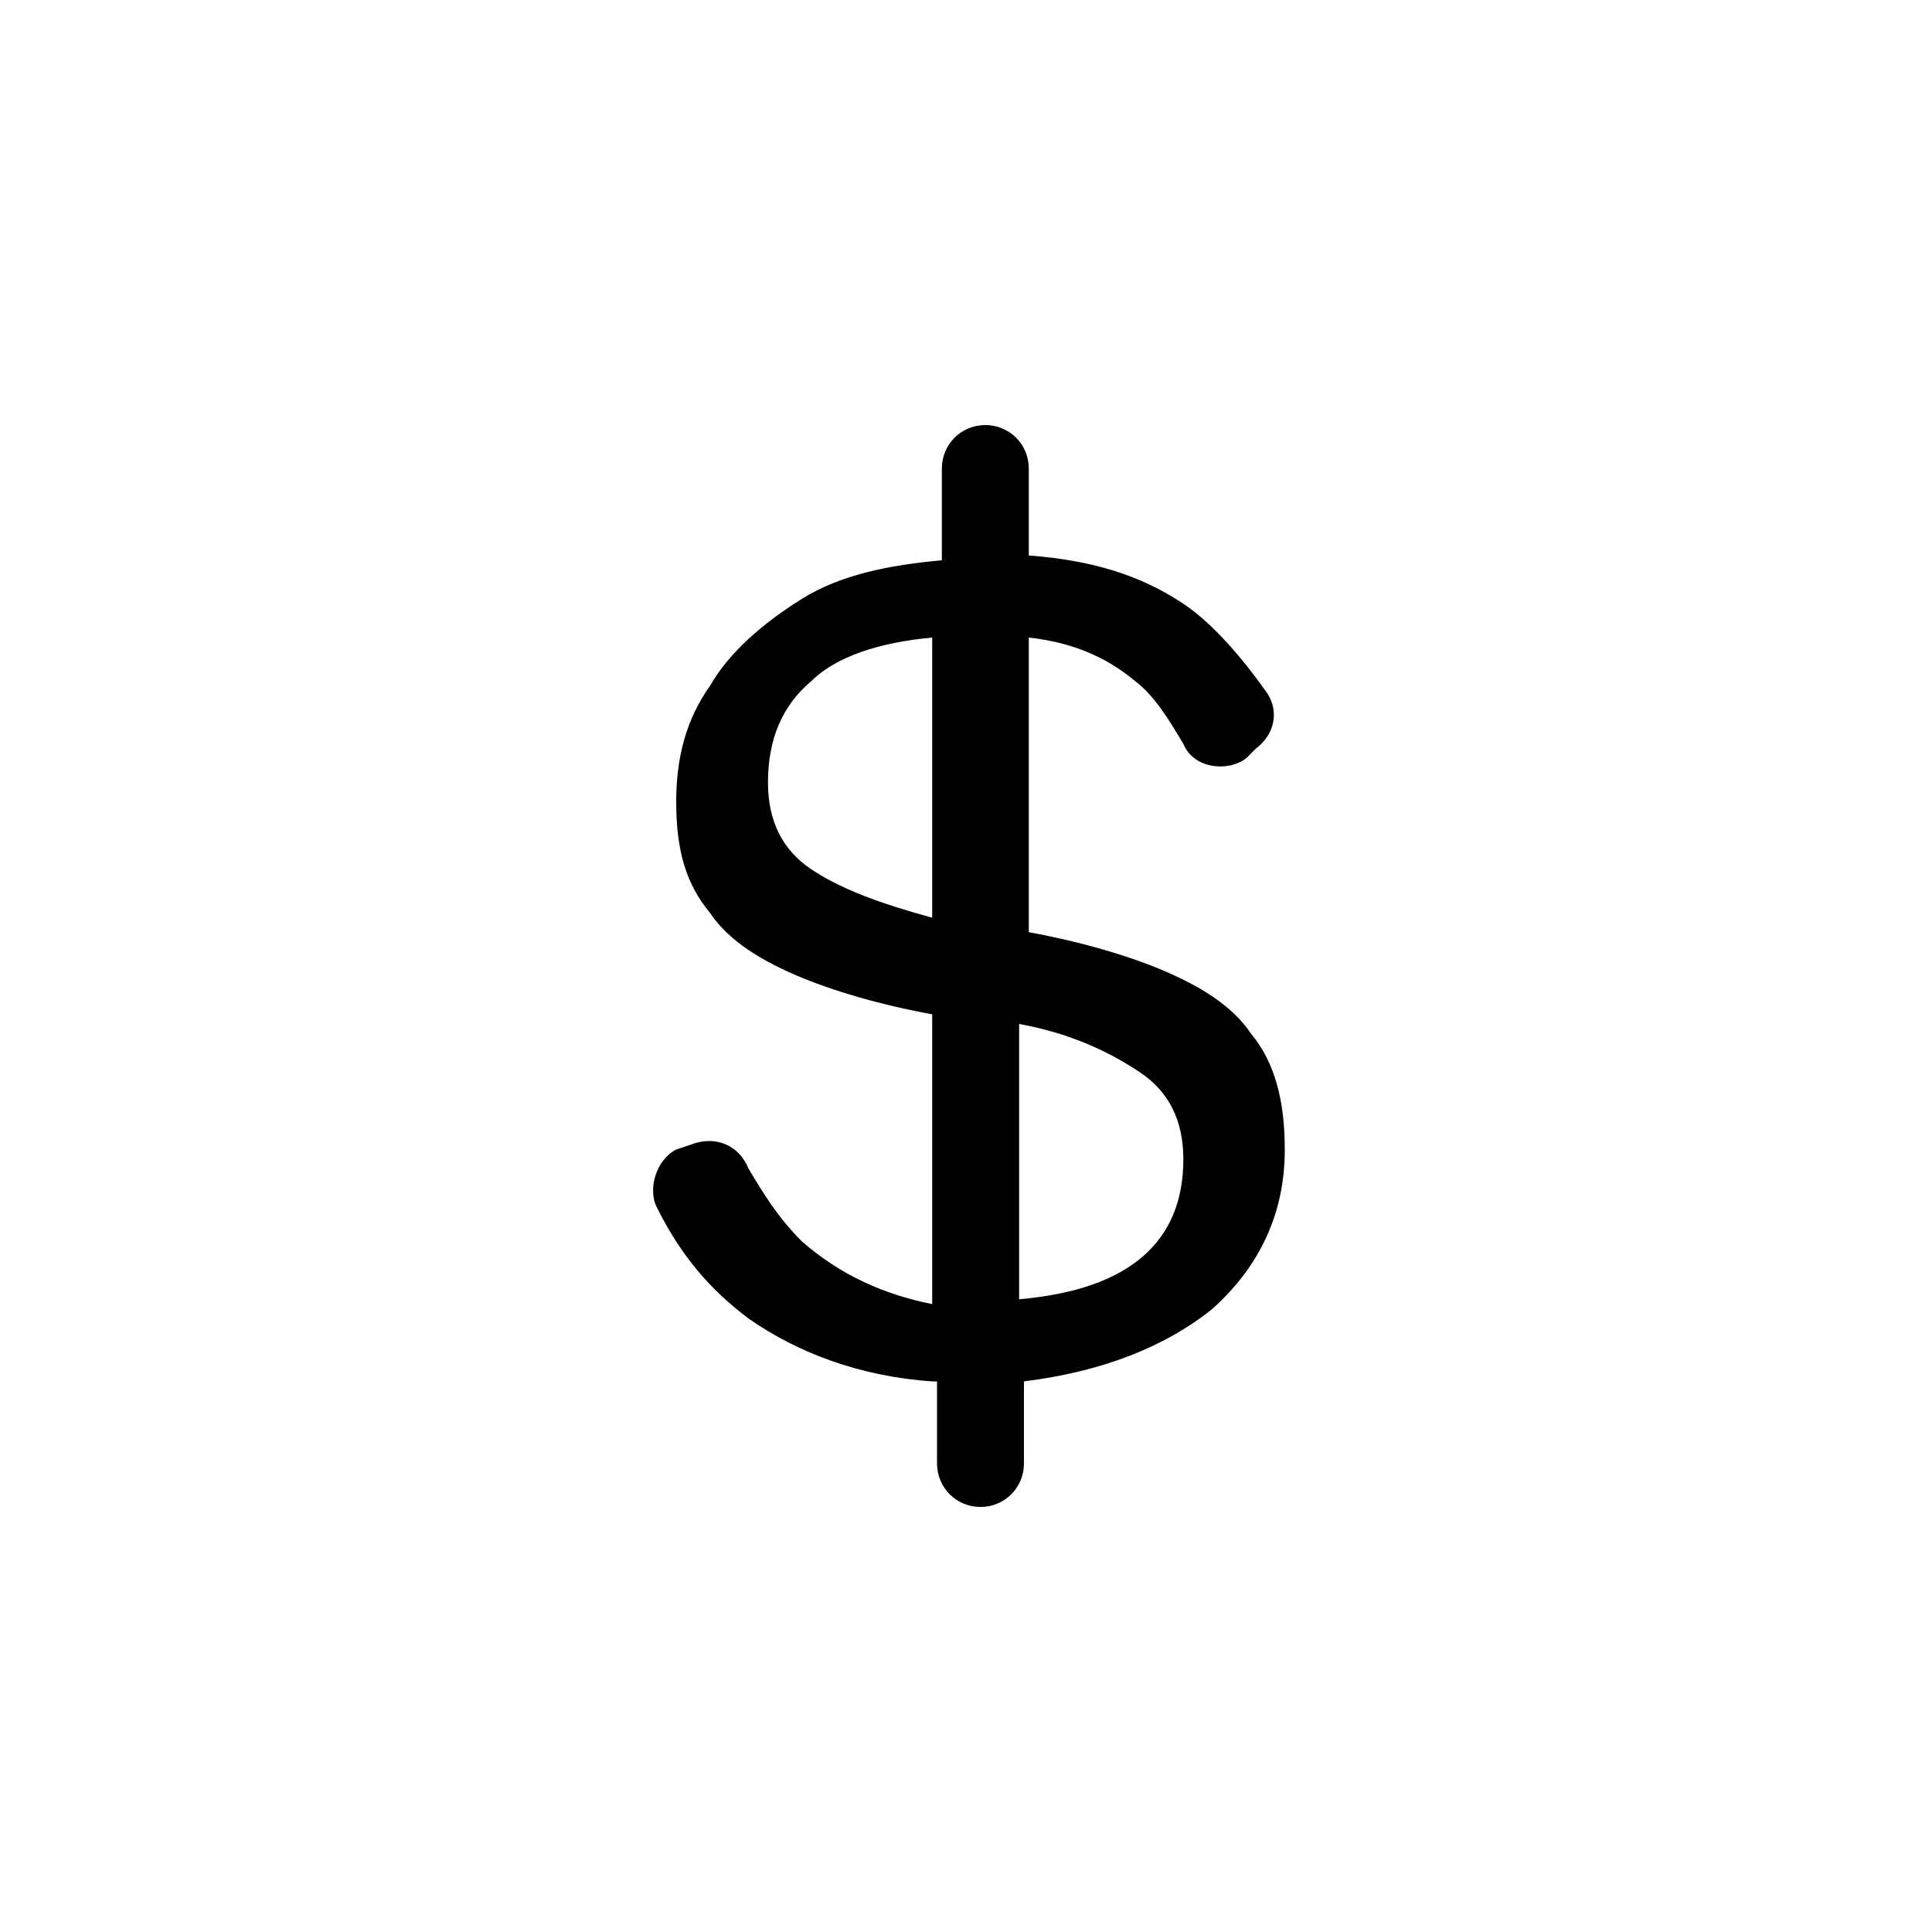
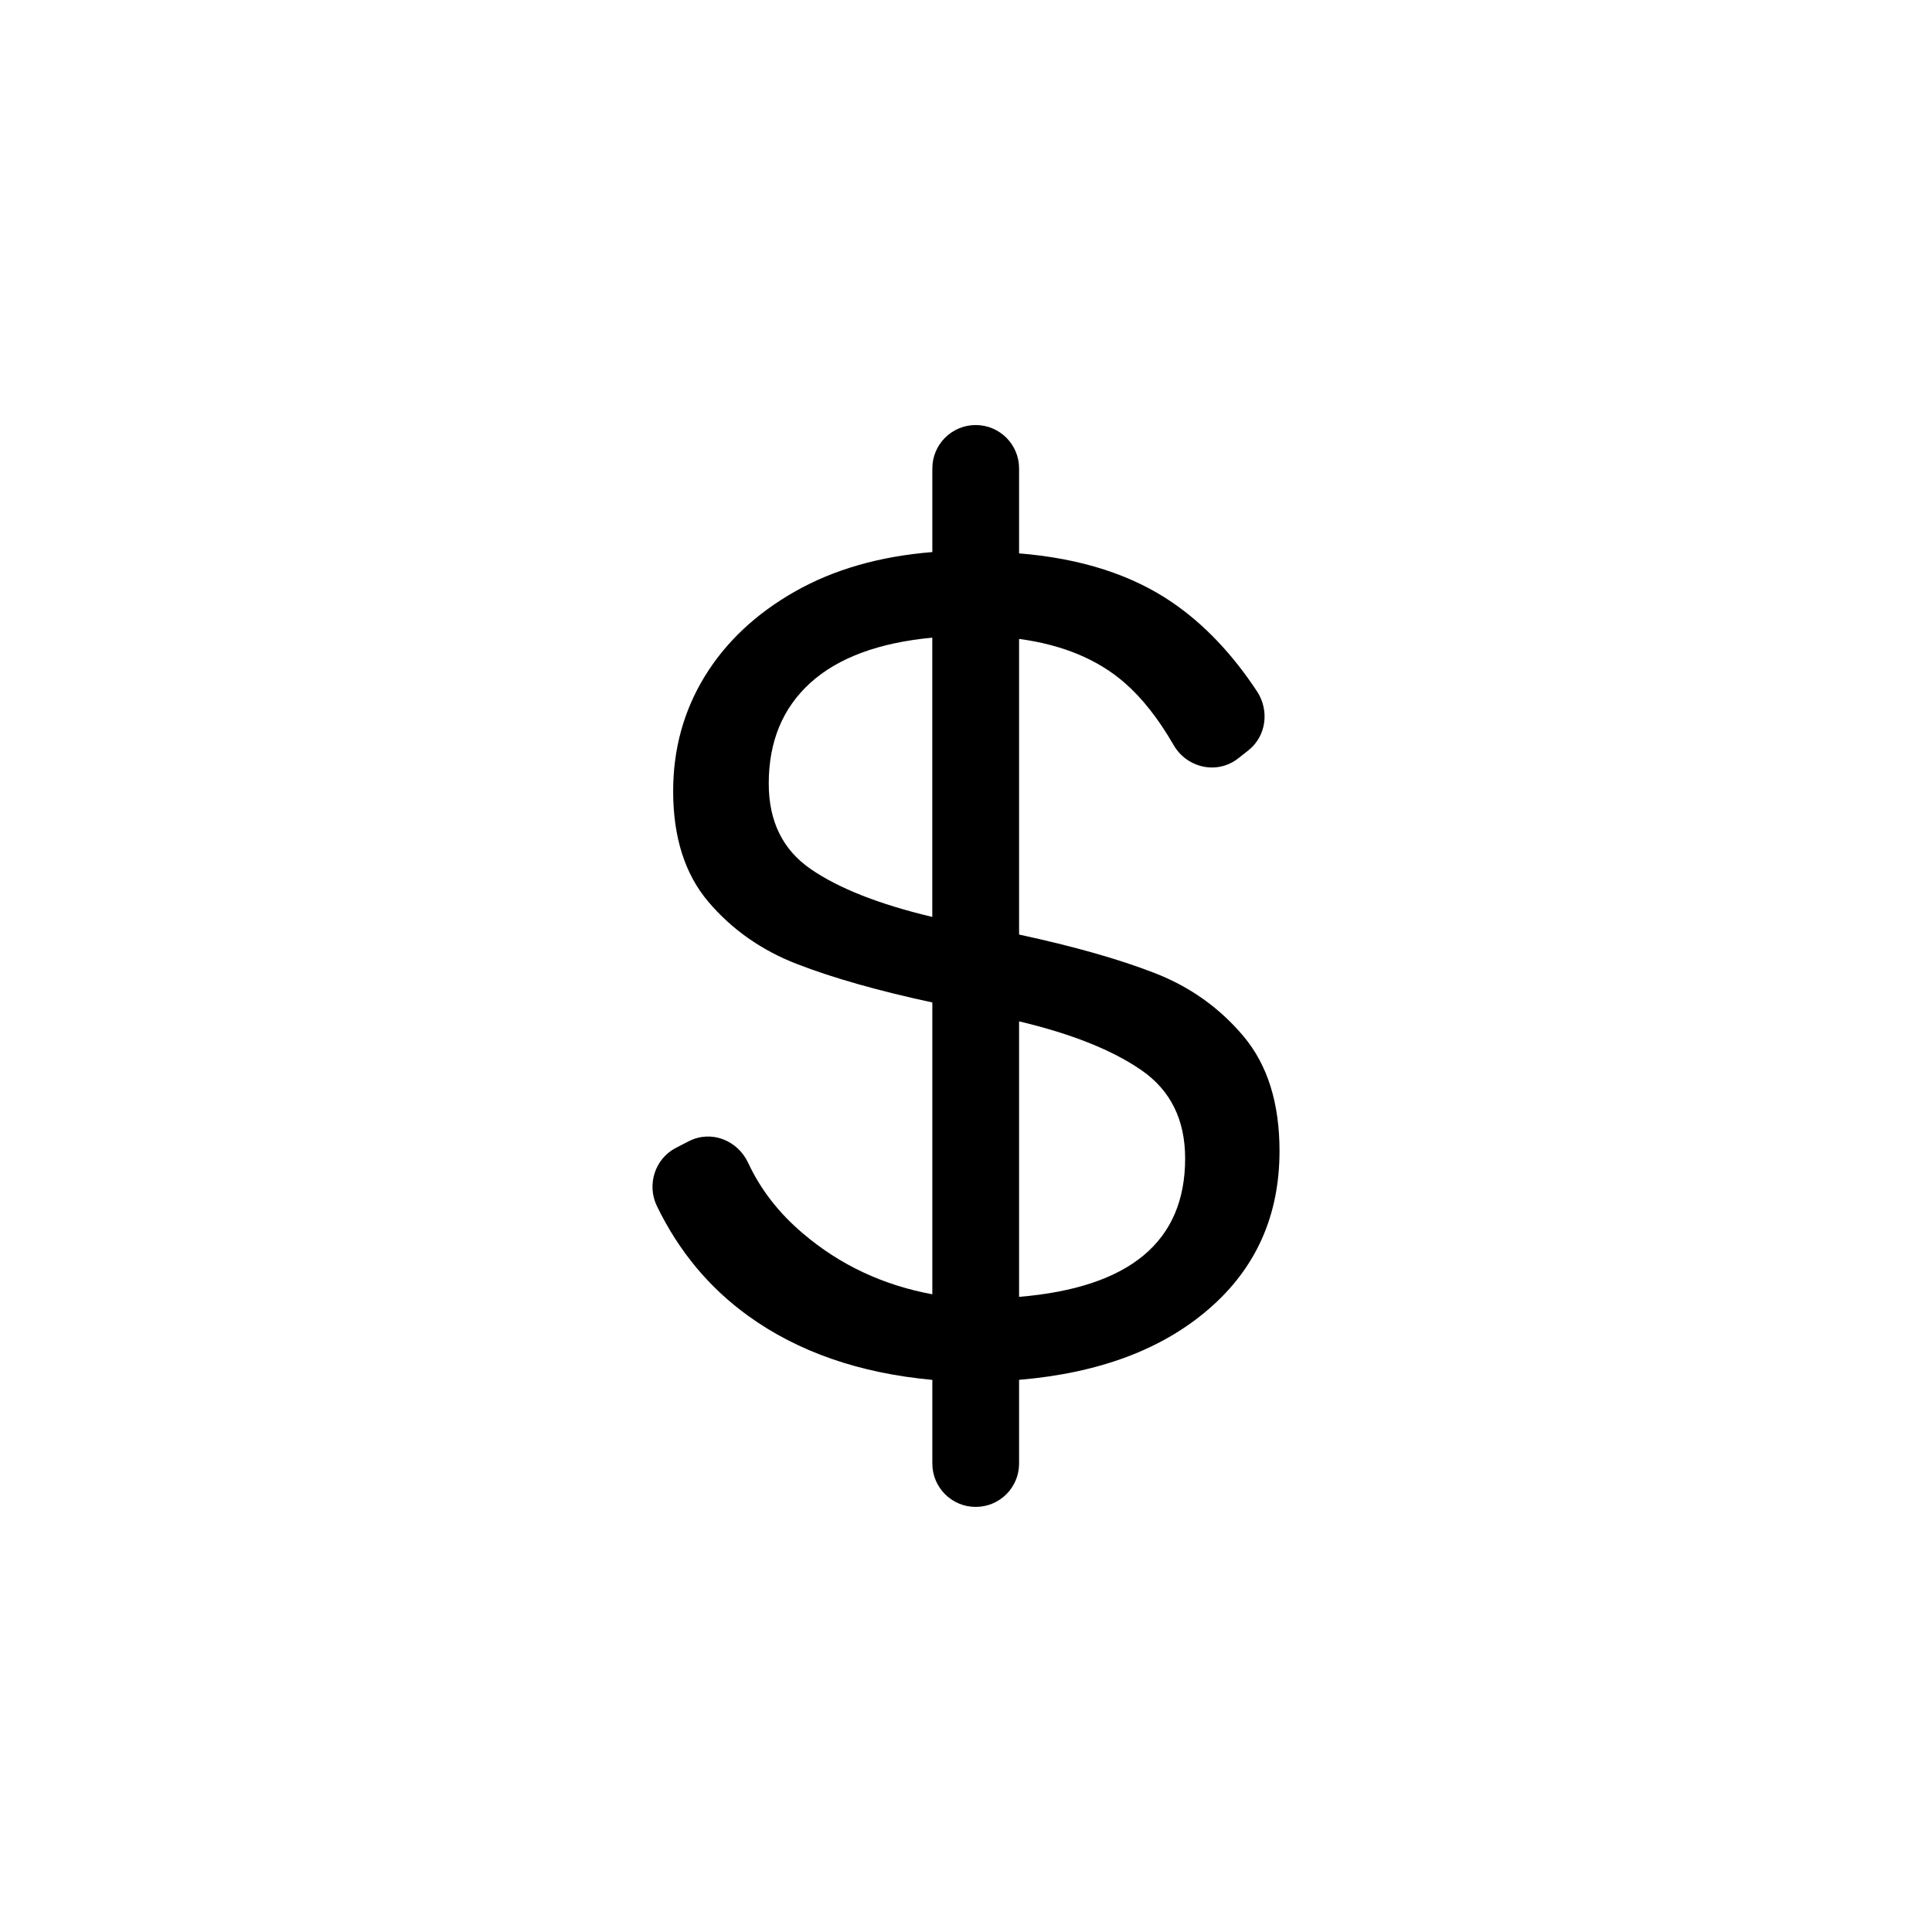
<svg xmlns="http://www.w3.org/2000/svg" version="1.1" id="Layer_1" x="0px" y="0px" viewBox="0 0 40 40" style="enable-background:new 0 0 40 40;" xml:space="preserve">
  <g>
-     <path d="M19.3,28.6c-1.5-0.1-2.8-0.6-3.8-1.3c-0.8-0.6-1.4-1.3-1.9-2.3c-0.2-0.4,0-1,0.4-1.2l0.3-0.1c0.5-0.2,1,0,1.2,0.5   c0.3,0.5,0.6,1,1.1,1.5c0.8,0.7,1.7,1.1,2.7,1.3v-6c-1.1-0.2-2.1-0.5-2.8-0.8c-0.7-0.3-1.4-0.7-1.8-1.3c-0.5-0.6-0.7-1.3-0.7-2.3   c0-0.9,0.2-1.7,0.7-2.4c0.4-0.7,1.1-1.3,1.9-1.8c0.8-0.5,1.8-0.7,2.9-0.8V9.7c0-0.5,0.4-0.9,0.9-0.9h0c0.5,0,0.9,0.4,0.9,0.9v1.8   c1.3,0.1,2.3,0.4,3.2,1c0.6,0.4,1.2,1.1,1.7,1.8c0.3,0.4,0.2,0.9-0.2,1.2l-0.2,0.2c-0.4,0.3-1.1,0.2-1.3-0.3c-0.3-0.5-0.6-1-1-1.3   c-0.6-0.5-1.3-0.8-2.2-0.9v6.1c1.1,0.2,2.1,0.5,2.8,0.8c0.7,0.3,1.4,0.7,1.8,1.3c0.5,0.6,0.7,1.4,0.7,2.4c0,1.3-0.5,2.4-1.5,3.3   c-1,0.8-2.3,1.3-3.9,1.5v1.7c0,0.5-0.4,0.9-0.9,0.9h0c-0.5,0-0.9-0.4-0.9-0.9V28.6z M19.3,13.2c-1.1,0.1-2,0.4-2.5,0.9   c-0.6,0.5-0.9,1.2-0.9,2.1c0,0.8,0.3,1.4,0.9,1.8s1.4,0.7,2.5,1V13.2z M24.5,24c0-0.8-0.3-1.4-0.9-1.8c-0.6-0.4-1.4-0.8-2.5-1v5.7   C23.4,26.7,24.5,25.7,24.5,24z" />
+     <path d="M19.303,28.569c-1.511-0.139-2.783-0.581-3.816-1.328c-0.805-0.581-1.433-1.337-1.885-2.267   c-0.216-0.445-0.044-0.985,0.396-1.211l0.263-0.135c0.464-0.238,1.01-0.022,1.23,0.45c0.254,0.546,0.63,1.032,1.129,1.456   c0.764,0.652,1.659,1.073,2.683,1.263v-6.042c-1.13-0.244-2.062-0.509-2.8-0.795c-0.739-0.286-1.35-0.716-1.837-1.289   c-0.486-0.573-0.729-1.337-0.729-2.292c0-0.868,0.217-1.659,0.651-2.371c0.435-0.711,1.056-1.297,1.863-1.757   c0.807-0.46,1.758-0.733,2.852-0.821V9.698c0-0.496,0.402-0.898,0.898-0.898h0c0.496,0,0.898,0.402,0.898,0.898v1.759   c1.286,0.104,2.349,0.447,3.191,1.029c0.648,0.447,1.225,1.056,1.734,1.826c0.263,0.398,0.194,0.932-0.182,1.227l-0.206,0.162   c-0.435,0.342-1.063,0.202-1.339-0.278c-0.311-0.539-0.647-0.967-1.01-1.284c-0.556-0.485-1.286-0.79-2.188-0.911v6.121   c1.129,0.243,2.062,0.508,2.8,0.794c0.739,0.286,1.354,0.725,1.849,1.315c0.495,0.59,0.743,1.381,0.743,2.371   c0,1.336-0.486,2.426-1.459,3.268c-0.972,0.843-2.283,1.332-3.933,1.471v1.733c0,0.496-0.402,0.898-0.898,0.898h0   c-0.496,0-0.898-0.402-0.898-0.898V28.569z M19.303,13.202c-1.112,0.104-1.953,0.417-2.527,0.937   c-0.573,0.521-0.86,1.216-0.86,2.084c0,0.782,0.29,1.372,0.872,1.772s1.42,0.729,2.514,0.989V13.202z M24.537,23.985   c0-0.798-0.299-1.406-0.898-1.823c-0.6-0.417-1.446-0.756-2.54-1.016v5.704C23.392,26.659,24.537,25.704,24.537,23.985z" />
  </g>
</svg>
